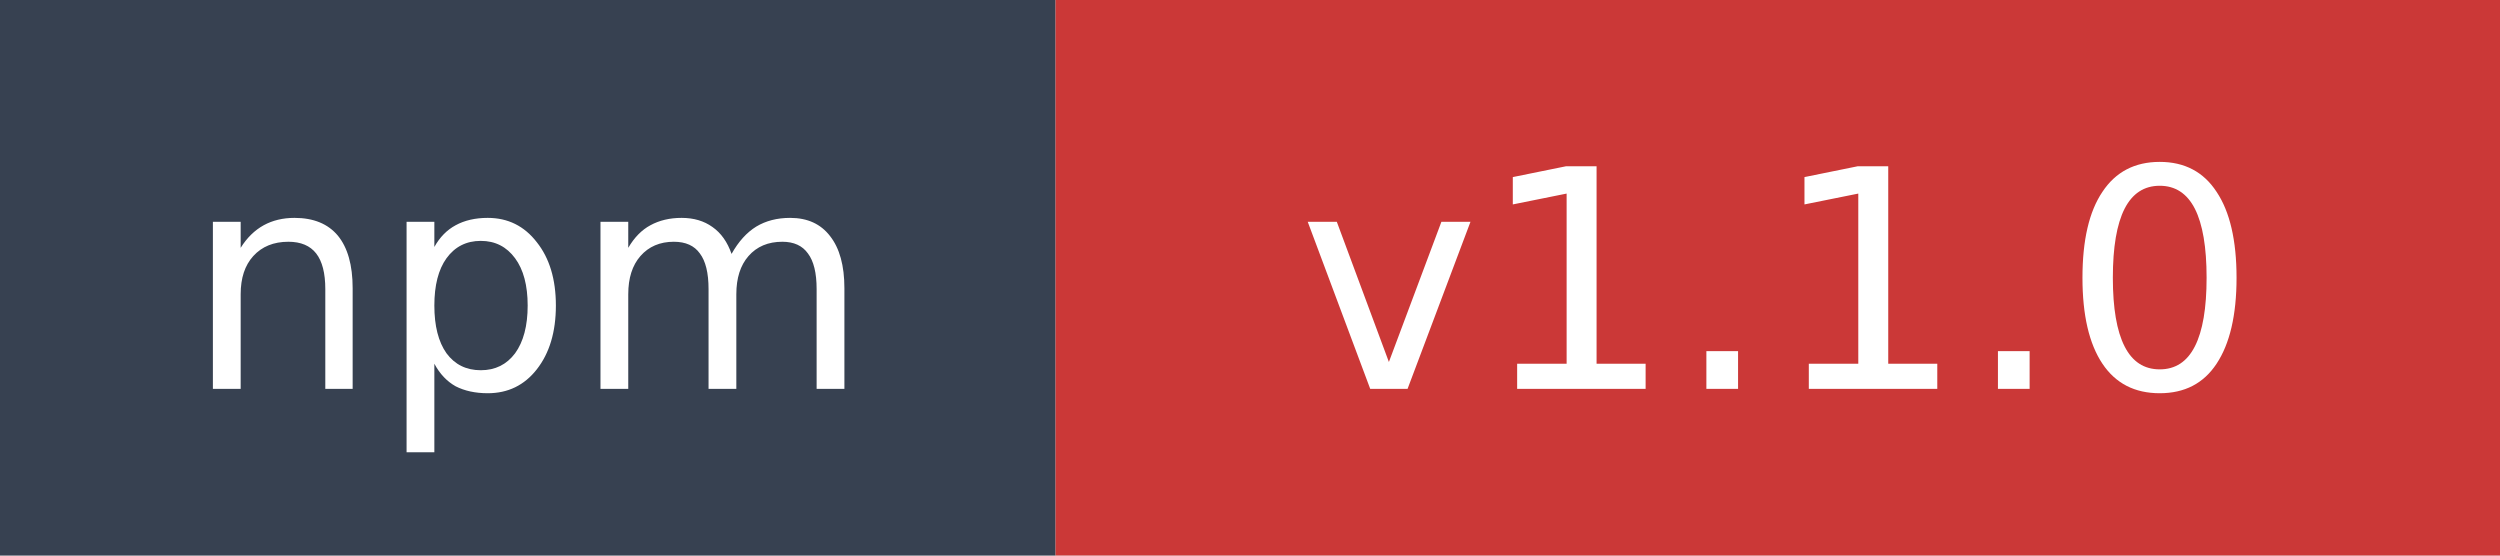
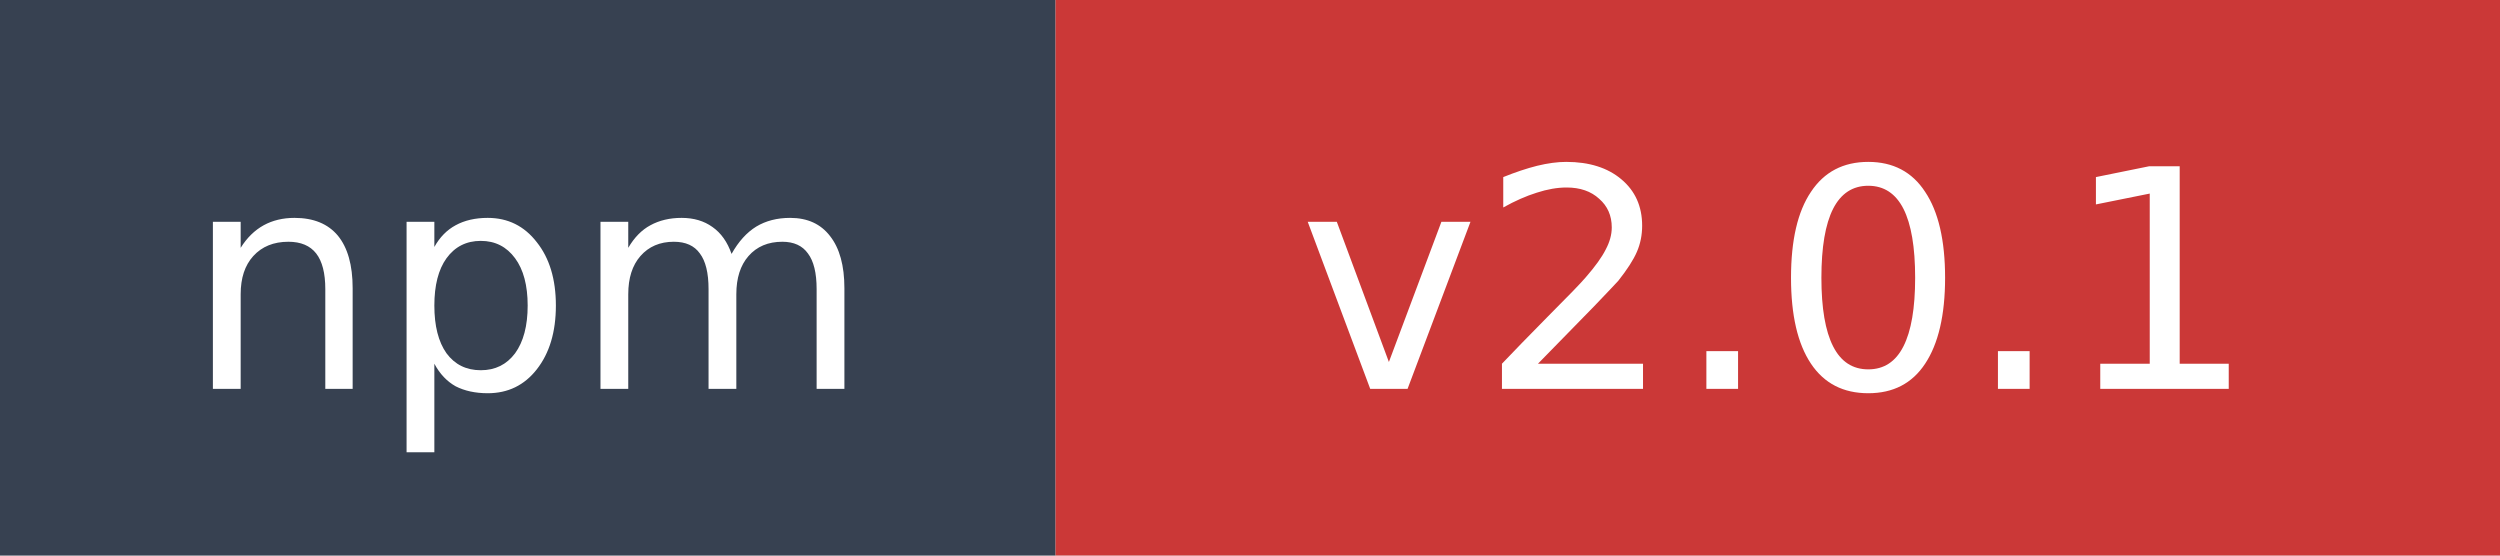
- <svg xmlns="http://www.w3.org/2000/svg" width="90" height="20" role="img" aria-label="npm: v1.1.0">
+ <svg xmlns="http://www.w3.org/2000/svg" width="90" height="20" role="img" aria-label="npm: v2.0.1">
  <rect width="38" height="20" fill="#374151" />
  <rect x="38" width="52" height="20" fill="#cb3837" />
  <text x="19" y="14" fill="#ffffff" font-family="Verdana,Geneva,DejaVu Sans,sans-serif" font-size="11" text-anchor="middle">npm</text>
-   <text x="64" y="14" fill="#ffffff" font-family="Verdana,Geneva,DejaVu Sans,sans-serif" font-size="11" text-anchor="middle">v1.1.0</text>
+   <text x="64" y="14" fill="#ffffff" font-family="Verdana,Geneva,DejaVu Sans,sans-serif" font-size="11" text-anchor="middle">v2.0.1</text>
</svg>
